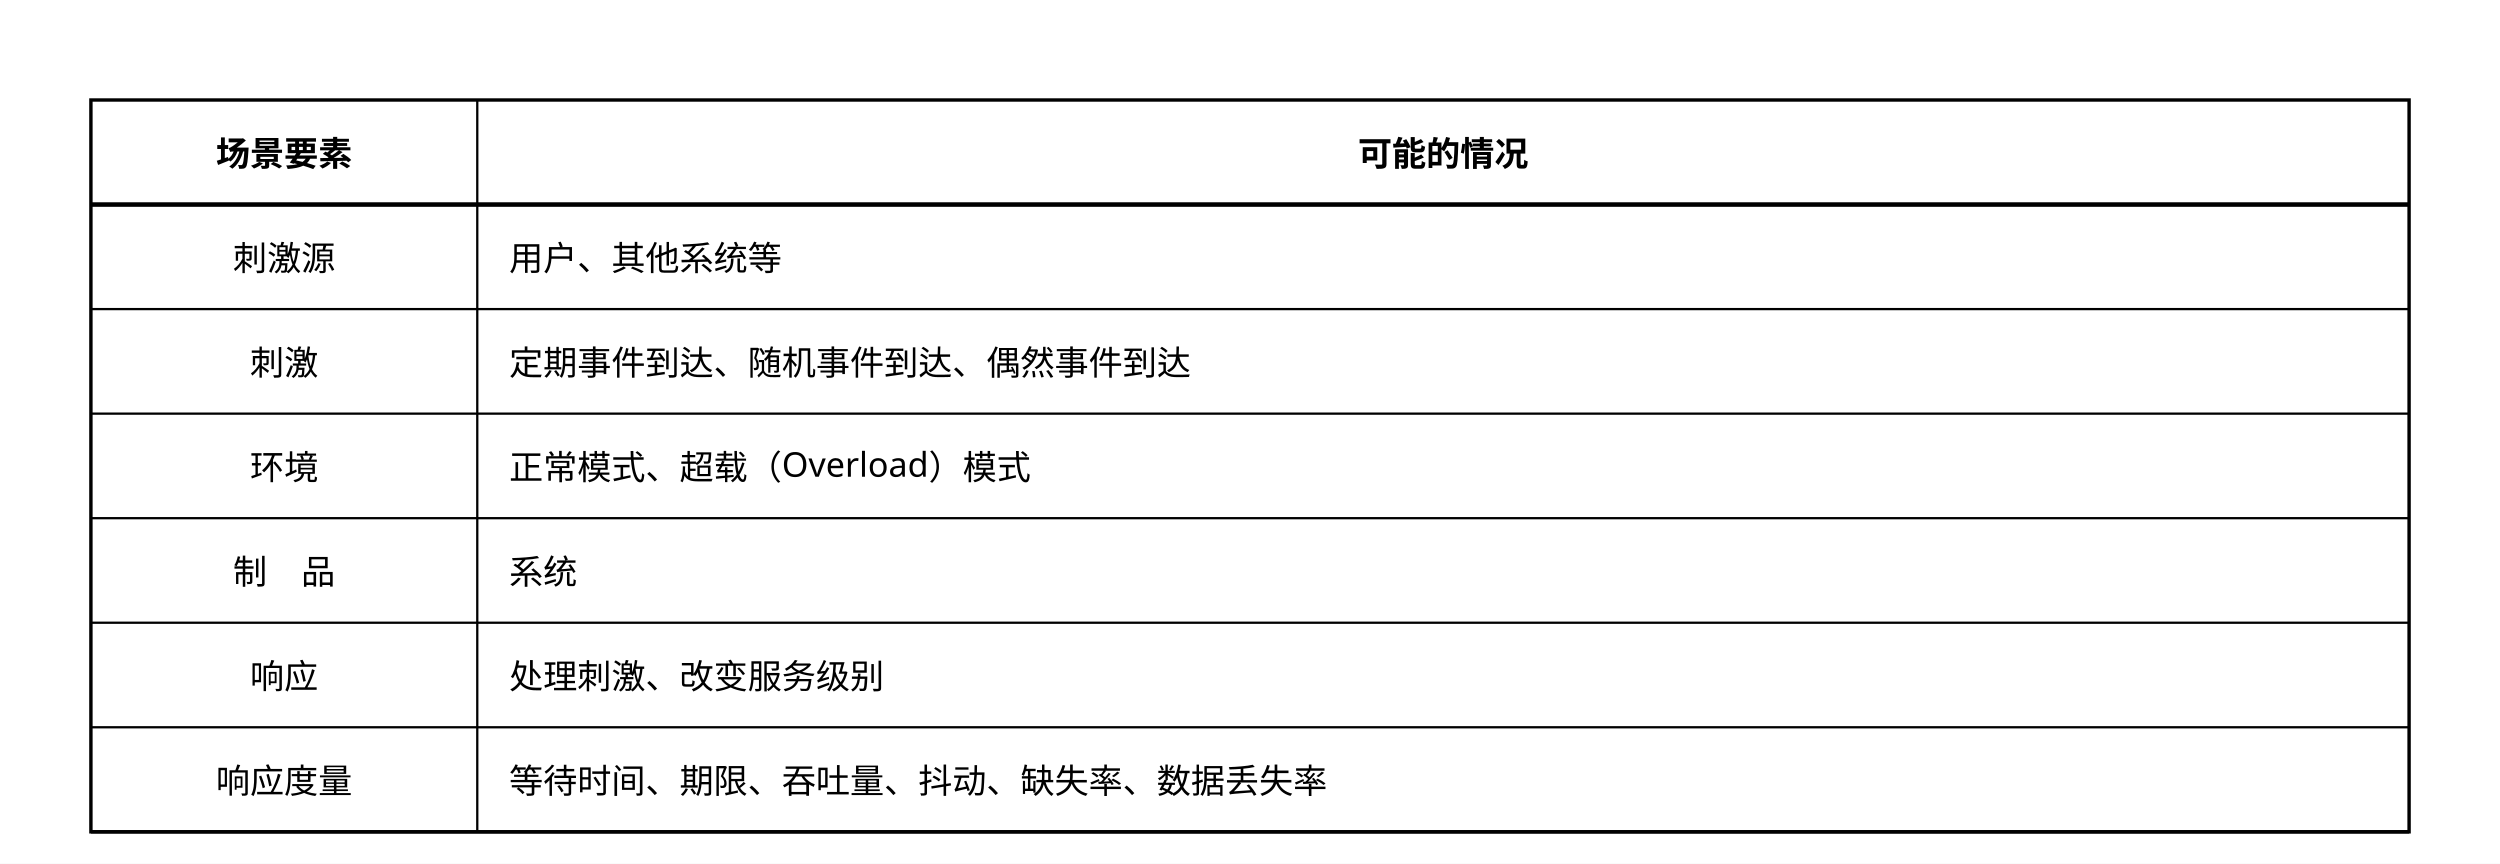
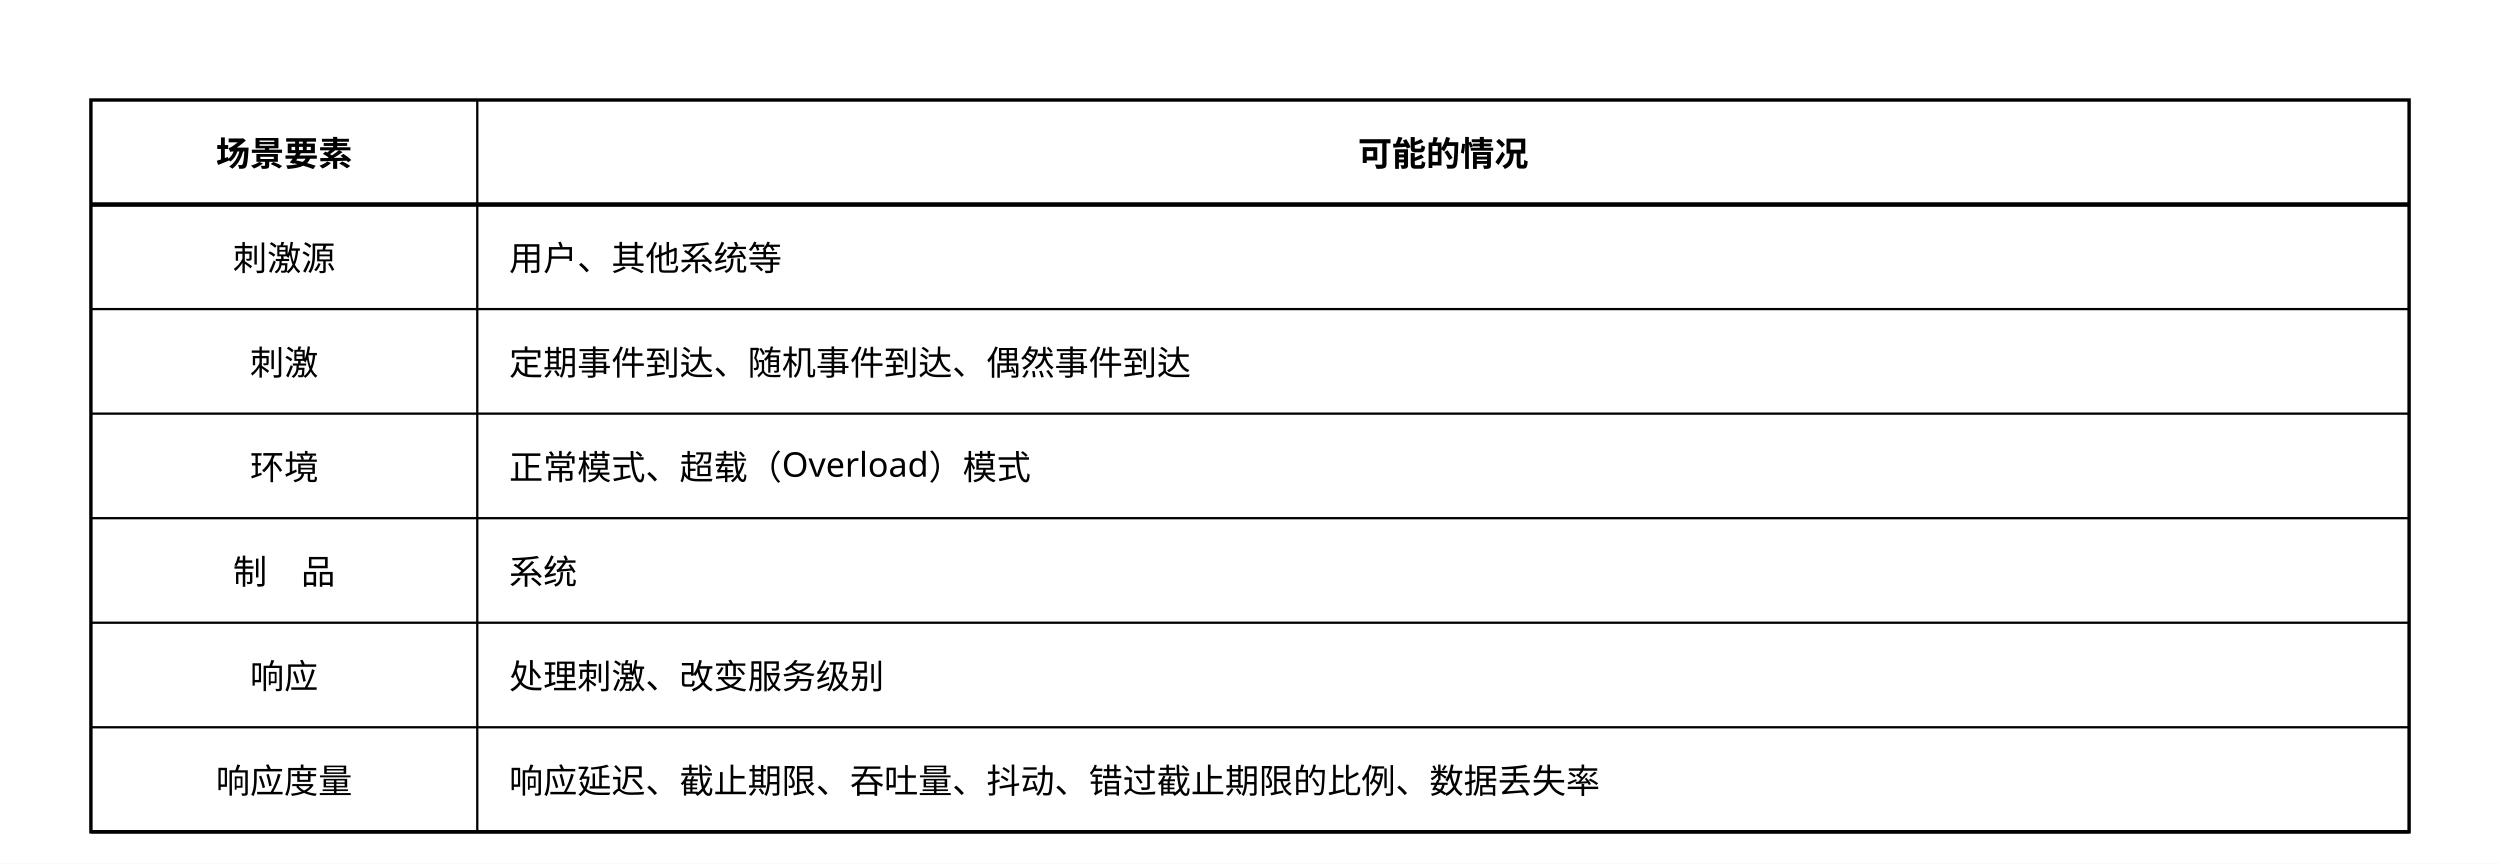
<svg xmlns="http://www.w3.org/2000/svg" width="1100" height="380" viewBox="0 0 1100 380">
  <rect x="0" y="0" width="1100" height="380" fill="#ffffff" />
  <rect x="40" y="44" width="1020" height="322" fill="none" stroke="#000000" stroke-width="1.5" />
  <line x1="210" y1="44" x2="210" y2="366" stroke="#000000" stroke-width="1" />
  <text x="125" y="73" text-anchor="middle" font-family="WenQuanYi Zen Hei, sans-serif" font-size="15" font-weight="bold" fill="#000000">场景要素</text>
  <text x="635" y="73" text-anchor="middle" font-family="WenQuanYi Zen Hei, sans-serif" font-size="15" font-weight="bold" fill="#000000">可能的情况</text>
  <line x1="40" y1="90" x2="1060" y2="90" stroke="#000000" stroke-width="2" />
  <text x="125" y="119" text-anchor="middle" font-family="WenQuanYi Zen Hei, sans-serif" font-size="15" fill="#000000">刺激源</text>
  <text x="224" y="119" font-family="WenQuanYi Zen Hei, sans-serif" font-size="15" fill="#000000">用户、其他系统等</text>
  <line x1="40" y1="136" x2="1060" y2="136" stroke="#000000" stroke-width="1" />
  <text x="125" y="165" text-anchor="middle" font-family="WenQuanYi Zen Hei, sans-serif" font-size="15" fill="#000000">刺激</text>
  <text x="224" y="165" font-family="WenQuanYi Zen Hei, sans-serif" font-size="15" fill="#000000">定期事件到达、随机事件到达、偶然事件到达</text>
  <line x1="40" y1="182" x2="1060" y2="182" stroke="#000000" stroke-width="1" />
  <text x="125" y="211" text-anchor="middle" font-family="WenQuanYi Zen Hei, sans-serif" font-size="15" fill="#000000">环境</text>
  <text x="224" y="211" font-family="WenQuanYi Zen Hei, sans-serif" font-size="15" fill="#000000">正常模式、超载（Overload）模式</text>
  <line x1="40" y1="228" x2="1060" y2="228" stroke="#000000" stroke-width="1" />
  <text x="125" y="257" text-anchor="middle" font-family="WenQuanYi Zen Hei, sans-serif" font-size="15" fill="#000000">制　品</text>
  <text x="224" y="257" font-family="WenQuanYi Zen Hei, sans-serif" font-size="15" fill="#000000">系统</text>
  <line x1="40" y1="274" x2="1060" y2="274" stroke="#000000" stroke-width="1" />
  <text x="125" y="303" text-anchor="middle" font-family="WenQuanYi Zen Hei, sans-serif" font-size="15" fill="#000000">响应</text>
  <text x="224" y="303" font-family="WenQuanYi Zen Hei, sans-serif" font-size="15" fill="#000000">处理刺激、改变服务级别</text>
  <line x1="40" y1="320" x2="1060" y2="320" stroke="#000000" stroke-width="1" />
  <text x="125" y="349" text-anchor="middle" font-family="WenQuanYi Zen Hei, sans-serif" font-size="15" fill="#000000">响应度量</text>
-   <text x="224" y="349" font-family="WenQuanYi Zen Hei, sans-serif" font-size="15" fill="#000000">等待时间、期限、吞吐量、抖动、缺失率、数据丢失率</text>
+   <text x="224" y="349" font-family="WenQuanYi Zen Hei, sans-serif" font-size="15" fill="#000000">响应延迟、截止期限、吞吐量、抖动、错过截止期限的比例、数据丢失率</text>
  <line x1="40" y1="366" x2="1060" y2="366" stroke="#000000" stroke-width="1.5" />
</svg>
